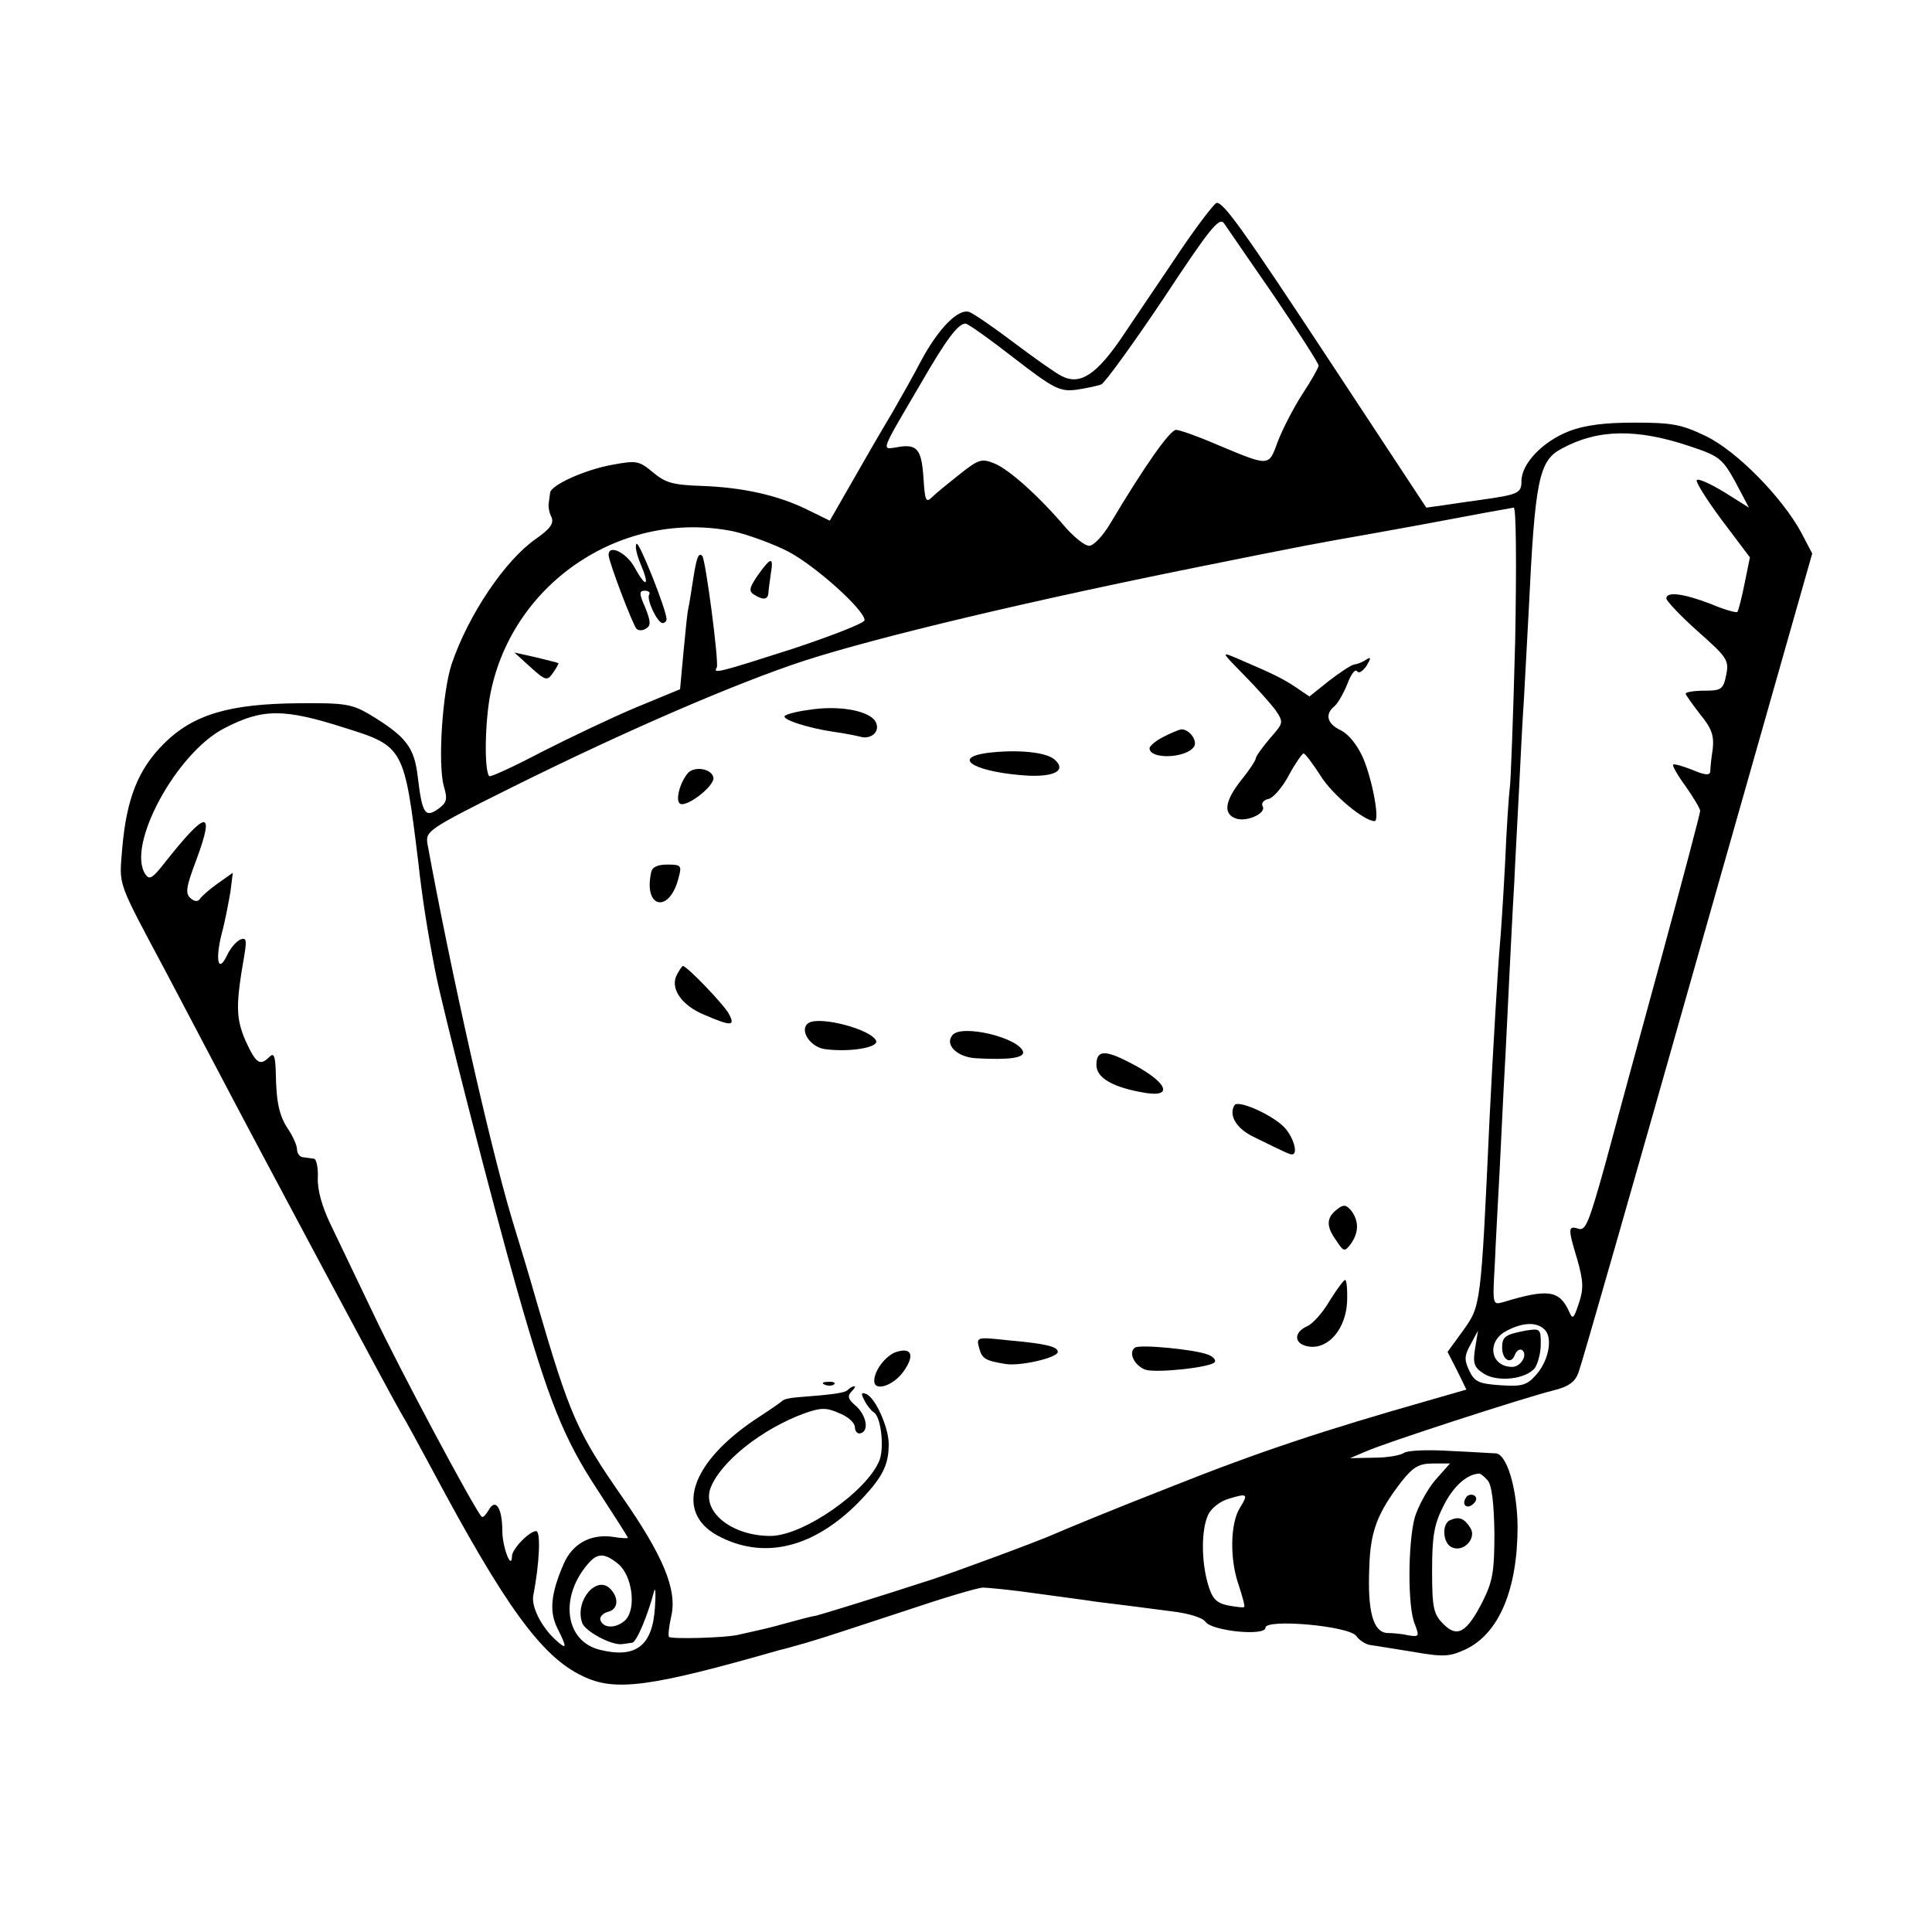
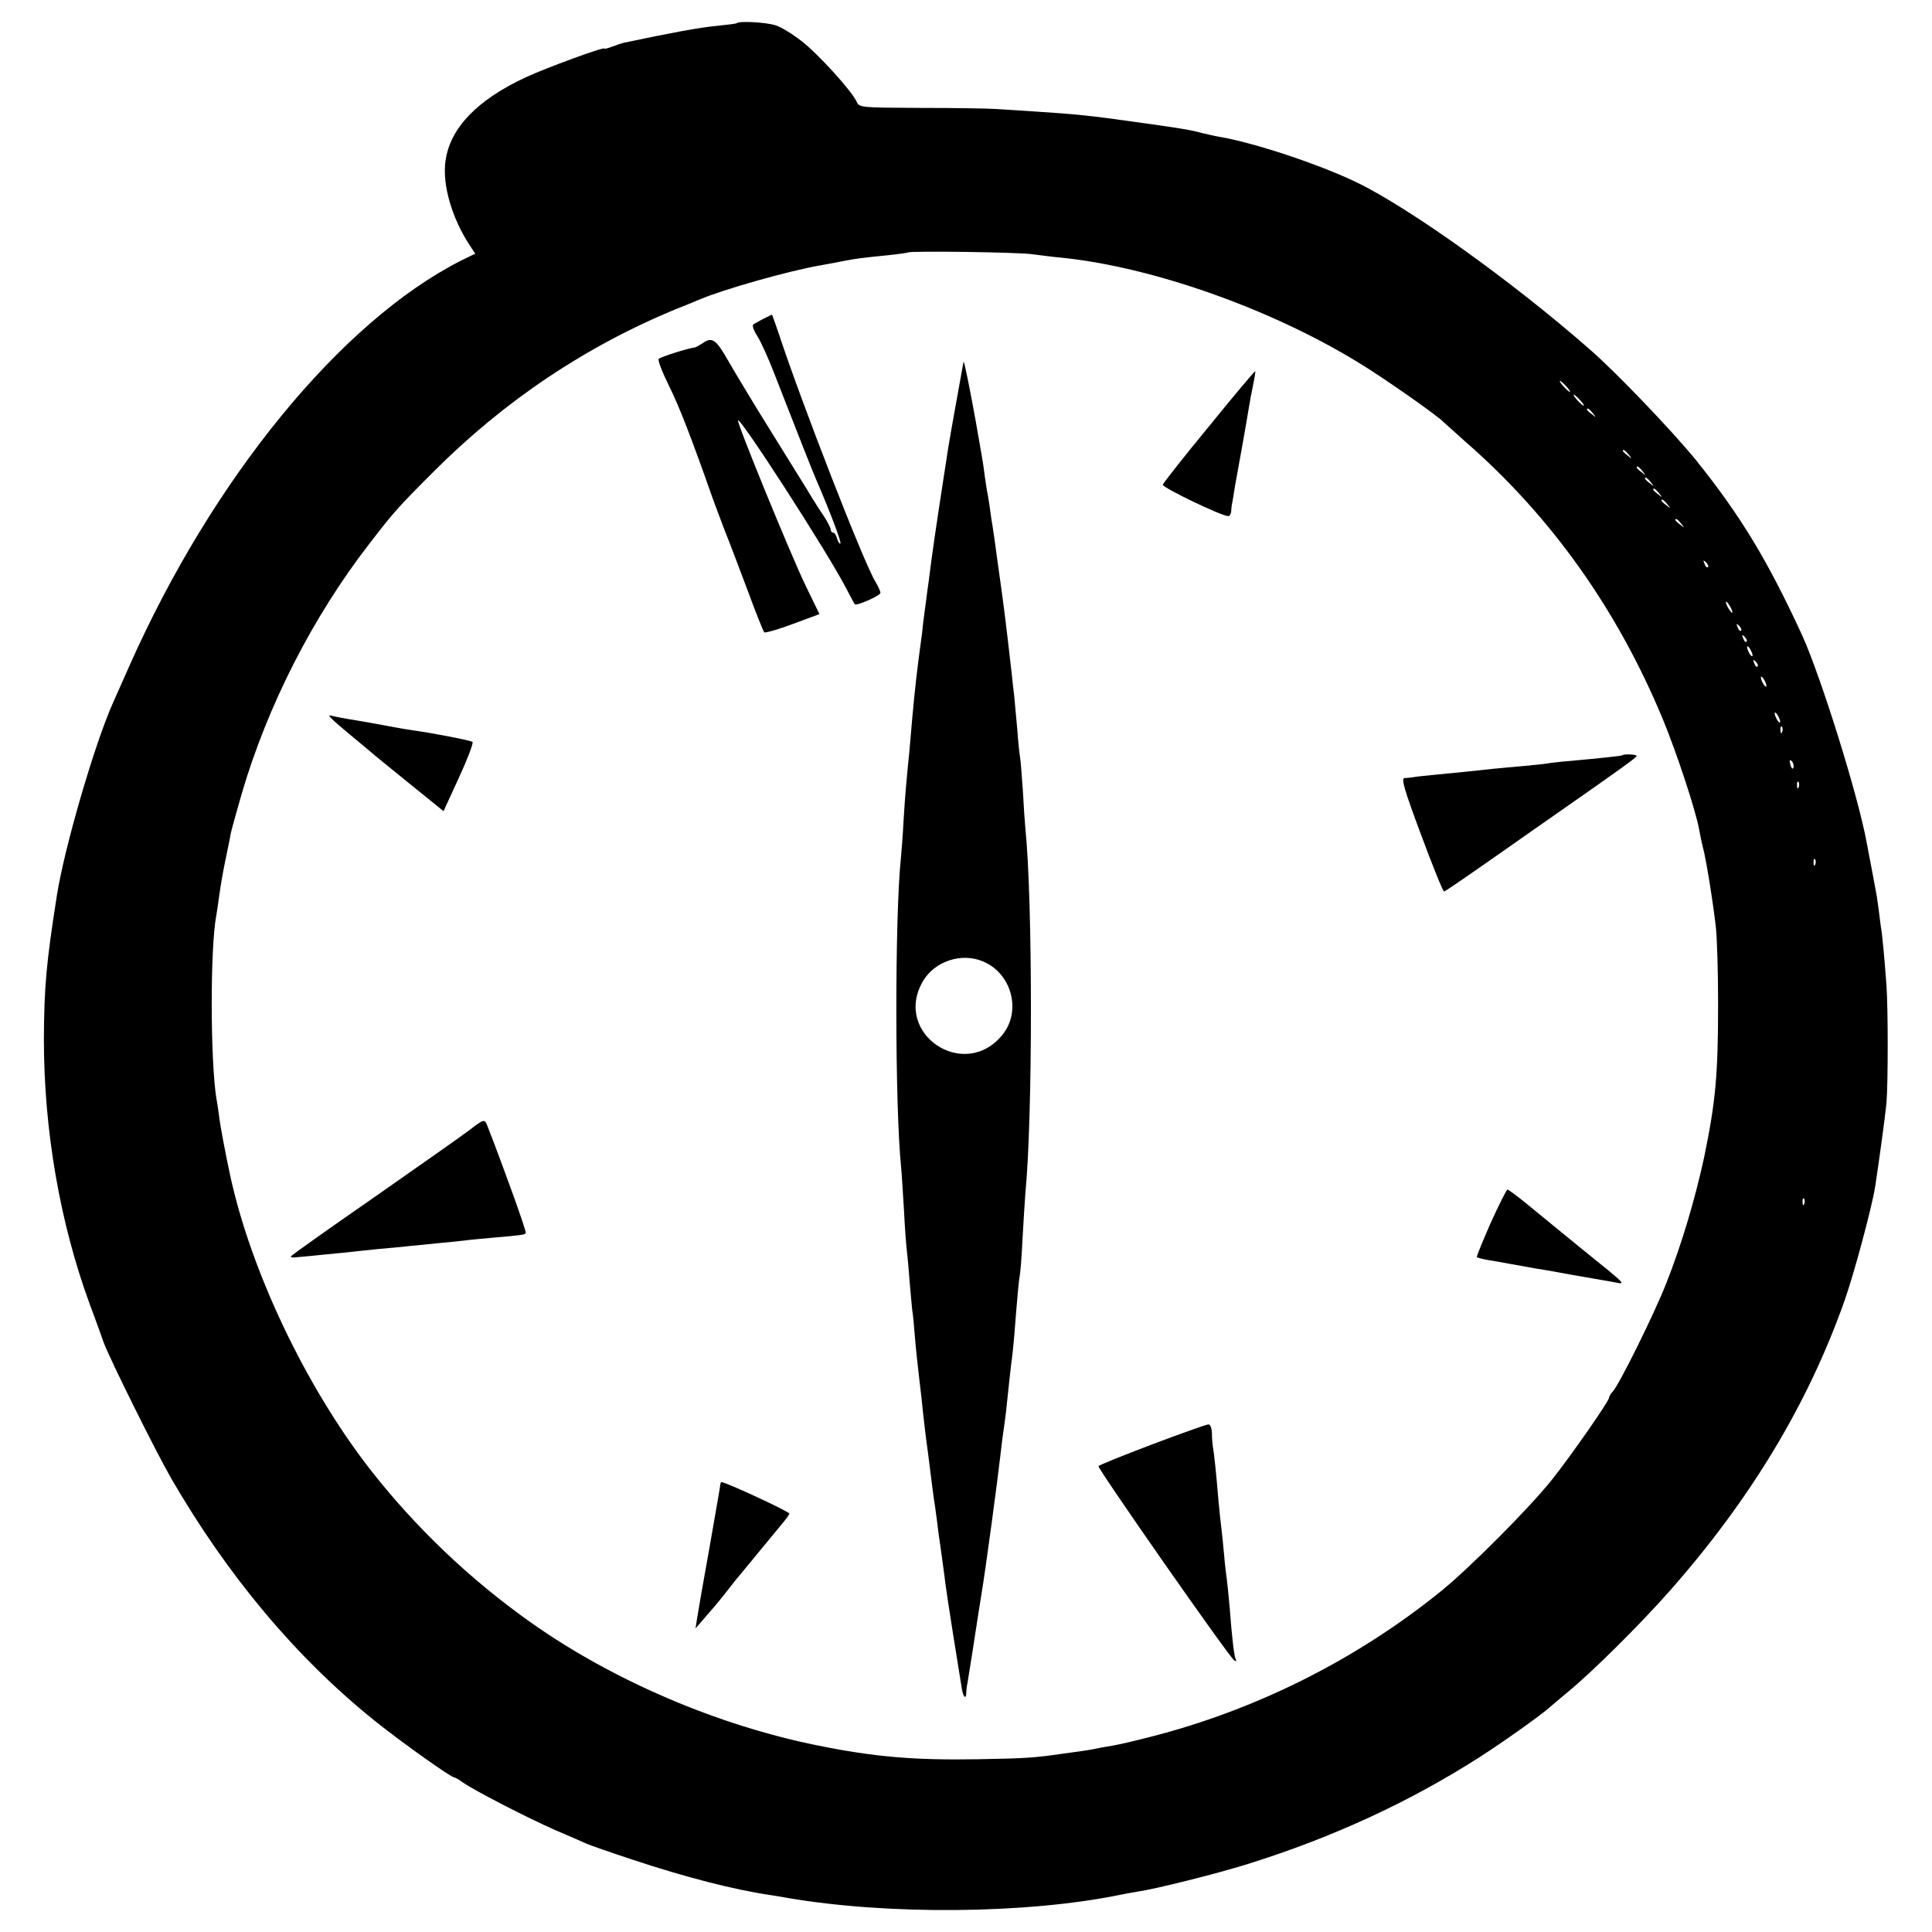
- <svg xmlns="http://www.w3.org/2000/svg" version="1.0" width="400pt" height="400pt" viewBox="0 0 400 400" preserveAspectRatio="xMidYMid meet">
-   <g transform="translate(0,400) scale(0.1,-0.1)" fill="#000000" stroke="none">
-     <path d="M2445 3483 c-36 -54 -90 -133 -118 -175 -56 -84 -91 -107 -130 -86 -12 6 -56 37 -97 68 -41 31 -83 60 -93 64 -23 8 -64 -34 -100 -101 -14 -27 -41 -75 -60 -108 -20 -33 -57 -97 -82 -141 l-47 -82 -47 23 c-61 30 -134 46 -219 49 -58 2 -74 6 -100 28 -29 24 -34 25 -83 16 -57 -10 -128 -42 -130 -58 -1 -6 -2 -16 -3 -22 -1 -7 1 -20 6 -29 5 -13 -3 -24 -33 -45 -63 -44 -139 -156 -174 -259 -19 -58 -29 -207 -16 -253 8 -27 6 -34 -12 -47 -27 -19 -33 -9 -42 66 -7 62 -24 84 -100 130 -36 21 -51 24 -145 23 -145 -1 -220 -23 -281 -84 -53 -53 -77 -113 -86 -217 -6 -79 -13 -61 92 -258 23 -44 68 -129 100 -190 98 -187 366 -688 385 -720 10 -16 39 -70 66 -120 149 -279 225 -385 310 -425 67 -33 140 -23 409 54 6 1 30 8 55 15 25 7 113 36 195 63 83 28 159 51 170 51 11 0 61 -5 110 -12 50 -7 105 -14 123 -17 58 -7 96 -12 157 -20 35 -4 65 -13 71 -22 14 -19 124 -30 124 -12 0 19 172 4 188 -17 6 -9 20 -18 30 -19 9 -1 49 -8 88 -14 63 -11 75 -10 108 5 70 33 108 125 108 255 -1 78 -22 149 -45 151 -6 0 -49 3 -95 5 -46 3 -89 1 -95 -4 -7 -5 -34 -10 -62 -10 l-50 -1 33 14 c40 18 327 111 387 126 33 8 46 18 53 37 6 15 117 403 247 862 l237 834 -23 44 c-40 73 -133 168 -197 199 -50 24 -69 28 -147 28 -63 0 -104 -5 -137 -18 -54 -21 -98 -67 -98 -103 0 -25 -6 -28 -85 -39 -22 -3 -56 -8 -76 -11 l-36 -5 -193 293 c-189 287 -226 338 -241 338 -4 0 -38 -44 -74 -97z m193 -96 c50 -74 92 -139 92 -144 0 -4 -15 -31 -33 -58 -18 -28 -41 -72 -51 -98 -20 -54 -15 -54 -130 -6 -37 16 -74 29 -81 29 -13 0 -66 -76 -137 -195 -15 -25 -34 -45 -43 -45 -9 0 -30 17 -48 37 -57 67 -117 120 -147 133 -27 11 -33 10 -72 -21 -24 -19 -50 -40 -58 -48 -13 -13 -15 -8 -18 39 -4 60 -13 72 -55 64 -33 -5 -35 -12 50 133 53 92 77 123 92 123 5 0 50 -32 100 -71 83 -64 95 -70 129 -66 20 3 44 8 52 11 8 4 66 84 129 178 95 144 115 169 125 156 6 -9 53 -77 104 -151z m861 -311 c60 -20 67 -25 94 -74 l28 -53 -51 32 c-28 17 -54 29 -57 25 -3 -3 20 -40 52 -83 l58 -77 -11 -54 c-6 -30 -13 -57 -15 -59 -3 -2 -28 5 -56 17 -55 21 -91 26 -91 11 0 -5 29 -36 65 -68 61 -54 65 -60 59 -90 -6 -30 -10 -33 -45 -33 -22 0 -39 -3 -39 -6 0 -3 14 -22 30 -43 24 -29 29 -44 26 -72 -3 -19 -5 -39 -5 -46 -1 -9 -11 -8 -37 3 -20 8 -38 13 -40 11 -2 -2 9 -22 26 -45 16 -23 30 -46 30 -51 0 -5 -36 -141 -80 -303 -44 -161 -97 -355 -117 -430 -33 -118 -40 -137 -55 -132 -22 7 -22 1 -2 -65 12 -43 13 -59 3 -89 -11 -33 -13 -35 -21 -16 -20 43 -44 46 -136 18 -22 -6 -22 -6 -17 82 2 49 7 136 10 194 3 58 7 148 10 200 3 52 7 142 10 200 3 58 7 143 10 190 2 47 7 135 10 195 3 61 7 144 10 185 2 41 7 125 10 185 13 272 21 311 68 336 75 41 156 42 266 5z m-362 -403 c-4 -153 -9 -289 -11 -303 -2 -14 -7 -86 -10 -160 -4 -74 -9 -151 -11 -170 -3 -32 -14 -213 -21 -355 -18 -392 -18 -388 -55 -440 l-32 -44 20 -39 19 -39 -80 -23 c-214 -61 -348 -105 -536 -180 -113 -44 -219 -88 -237 -96 -31 -14 -201 -77 -253 -94 -117 -38 -228 -72 -240 -75 -8 -1 -35 -8 -60 -15 -43 -12 -54 -14 -103 -25 -28 -6 -136 -9 -142 -4 -2 3 0 22 5 44 12 54 -17 124 -102 246 -93 134 -108 167 -177 404 -11 39 -34 116 -51 171 -47 157 -127 515 -175 777 -4 26 0 30 173 116 235 117 464 216 607 263 155 50 471 125 830 197 214 43 214 43 350 67 50 9 133 24 185 34 52 10 99 18 104 19 5 1 6 -115 3 -276z m-1619 227 c31 -7 83 -26 114 -42 57 -30 158 -121 158 -142 0 -6 -67 -32 -148 -59 -153 -49 -167 -53 -158 -39 5 9 -23 223 -30 231 -8 8 -12 -4 -19 -49 -4 -25 -8 -52 -10 -60 -2 -8 -6 -49 -10 -91 l-7 -76 -92 -38 c-50 -21 -138 -63 -195 -92 -57 -30 -105 -52 -108 -50 -11 11 -9 117 3 174 47 229 274 379 502 333z m-804 -407 c122 -38 123 -41 152 -278 8 -73 19 -143 35 -225 14 -74 121 -491 170 -662 65 -228 96 -306 165 -411 35 -54 64 -99 64 -101 0 -1 -14 -1 -30 2 -47 7 -85 -14 -103 -56 -27 -62 -30 -99 -13 -133 21 -42 20 -46 -5 -23 -28 26 -49 67 -45 90 13 67 16 134 6 134 -14 0 -50 -37 -50 -52 -1 -31 -20 20 -20 52 0 48 -14 69 -28 44 -6 -10 -12 -17 -15 -14 -18 21 -171 308 -223 418 -36 75 -77 161 -91 190 -16 34 -26 68 -25 93 1 21 -3 40 -8 40 -6 1 -16 2 -22 3 -7 0 -13 8 -13 16 0 8 -8 26 -17 40 -20 29 -26 57 -27 119 -1 35 -4 42 -13 33 -20 -20 -28 -14 -50 34 -20 47 -20 74 -2 177 5 31 4 36 -8 32 -9 -4 -21 -18 -28 -33 -18 -38 -25 -11 -11 45 7 25 14 64 18 86 l5 40 -31 -22 c-17 -12 -33 -26 -37 -32 -4 -6 -11 -6 -19 1 -12 10 -10 23 12 81 39 106 20 102 -69 -11 -23 -29 -29 -32 -37 -20 -40 59 64 251 163 302 79 41 122 42 250 1z m2486 -1248 c15 -19 5 -66 -22 -94 -17 -19 -29 -22 -71 -19 -45 3 -54 7 -65 30 -11 23 -10 32 3 55 l15 28 -6 -37 c-5 -31 -2 -39 18 -52 28 -18 87 -12 106 12 6 9 12 31 12 49 0 32 -1 33 -32 28 -41 -8 -48 -12 -48 -35 0 -25 18 -36 26 -16 3 9 10 14 15 11 13 -9 -2 -35 -20 -35 -45 0 -54 52 -13 74 35 19 66 20 82 1z m-229 -310 c-16 -19 -35 -54 -42 -77 -14 -53 -15 -184 0 -220 10 -26 9 -27 -12 -24 -12 3 -32 5 -44 5 -30 1 -42 44 -38 136 2 75 17 113 67 178 24 30 36 37 65 37 l35 0 -31 -35z m109 0 c9 -10 13 -49 14 -108 0 -79 -3 -100 -24 -142 -33 -65 -53 -77 -82 -47 -20 20 -23 33 -23 110 0 70 4 96 23 133 19 39 47 66 73 68 4 1 12 -6 19 -14z m-513 -57 c-20 -32 -21 -106 -3 -158 8 -24 14 -46 12 -47 -1 -2 -16 0 -33 3 -24 5 -33 13 -42 44 -14 48 -14 112 0 143 6 14 25 29 43 34 39 12 41 10 23 -19z m-1287 -116 c29 -24 38 -92 15 -116 -19 -18 -46 -18 -52 0 -2 6 5 14 16 17 21 5 23 29 4 48 -28 28 -73 -25 -58 -70 5 -18 61 -48 83 -45 6 1 16 2 21 3 9 1 33 59 45 106 3 11 4 -4 2 -33 -5 -79 -39 -106 -113 -88 -73 17 -86 109 -25 179 19 22 34 22 62 -1z" />
-     <path d="M2574 2604 c26 -26 55 -59 66 -73 18 -27 18 -27 -11 -60 -16 -19 -29 -37 -29 -41 0 -4 -13 -24 -30 -45 -35 -44 -38 -71 -10 -80 23 -7 63 12 54 26 -3 6 2 13 13 15 10 3 29 25 42 50 13 24 27 44 30 44 3 0 19 -21 35 -46 24 -39 90 -94 112 -94 11 0 -4 84 -24 131 -12 27 -30 49 -46 57 -28 13 -34 33 -13 50 7 6 19 27 27 47 7 19 16 31 20 25 3 -5 11 0 19 11 10 17 10 20 -1 13 -7 -5 -18 -9 -25 -10 -6 -1 -30 -17 -52 -34 l-40 -32 -28 19 c-27 18 -45 27 -122 60 -33 14 -33 14 13 -33z" />
-     <path d="M1673 2530 c-24 -3 -45 -9 -48 -12 -8 -7 46 -25 100 -33 22 -3 47 -8 55 -10 22 -7 42 9 34 28 -9 25 -76 38 -141 27z" />
-     <path d="M2408 2474 c-16 -8 -28 -19 -28 -23 0 -24 76 -21 92 3 8 12 -9 36 -26 36 -6 -1 -23 -8 -38 -16z" />
-     <path d="M2043 2441 c-77 -11 -19 -41 87 -47 54 -2 77 11 55 32 -16 17 -79 23 -142 15z" />
-     <path d="M1423 2398 c-16 -20 -25 -56 -15 -62 14 -8 72 37 69 54 -3 19 -41 25 -54 8z" />
-     <path d="M1348 2193 c-16 -75 39 -84 57 -10 7 25 5 27 -23 27 -21 0 -32 -5 -34 -17z" />
-     <path d="M1402 1983 c-16 -28 8 -64 56 -84 56 -24 65 -24 51 2 -10 19 -87 99 -95 99 -2 0 -7 -8 -12 -17z" />
-     <path d="M1674 1882 c-20 -13 2 -49 33 -54 51 -7 112 3 107 17 -10 24 -117 52 -140 37z" />
-     <path d="M1972 1857 c-17 -20 10 -46 49 -48 69 -4 101 1 97 14 -10 29 -127 57 -146 34z" />
-     <path d="M2270 1795 c0 -27 35 -47 103 -58 59 -9 41 25 -34 63 -52 27 -69 26 -69 -5z" />
-     <path d="M2556 1712 c-13 -21 4 -49 40 -66 69 -34 74 -36 79 -36 14 0 2 39 -18 58 -27 26 -94 55 -101 44z" />
-     <path d="M2768 1496 c-22 -17 -23 -35 -1 -65 15 -23 17 -23 30 -6 16 23 17 46 1 68 -11 13 -16 14 -30 3z" />
-     <path d="M2753 1307 c-14 -24 -35 -48 -47 -53 -29 -13 -27 -38 5 -42 40 -5 75 37 78 92 1 26 -1 46 -4 46 -3 0 -17 -19 -32 -43z" />
-     <path d="M2027 1210 c6 -23 12 -27 55 -34 30 -5 108 13 108 25 0 11 -24 17 -102 24 -65 7 -67 7 -61 -15z" />
-     <path d="M2350 1210 c-15 -10 -1 -38 22 -46 24 -7 136 5 143 16 3 4 -3 11 -13 15 -26 11 -141 22 -152 15z" />
-     <path d="M1853 1200 c-21 -9 -43 -38 -43 -59 0 -23 40 -10 61 20 24 34 16 51 -18 39z" />
-     <path d="M1708 1133 c7 -3 16 -2 19 1 4 3 -2 6 -13 5 -11 0 -14 -3 -6 -6z" />
-     <path d="M1756 1123 c-6 -7 -29 -10 -106 -16 -14 -1 -27 -4 -30 -7 -3 -3 -23 -17 -46 -32 -148 -95 -182 -204 -79 -252 91 -44 189 -19 279 70 52 53 66 79 66 124 0 35 -28 97 -47 104 -10 4 -11 1 -3 -14 5 -10 14 -21 19 -24 15 -9 22 -72 12 -99 -25 -64 -158 -157 -226 -157 -80 0 -142 50 -124 99 21 55 107 123 195 155 34 12 45 12 72 0 18 -7 32 -20 32 -29 0 -9 6 -15 13 -12 17 6 10 39 -13 58 -14 12 -16 19 -7 28 6 6 9 11 6 11 -3 0 -9 -3 -13 -7z" />
-     <path d="M1318 2874 c-4 -3 0 -22 8 -41 20 -47 12 -52 -12 -8 -17 31 -54 49 -54 26 0 -13 50 -145 58 -153 4 -4 13 -4 20 1 10 6 9 15 -2 43 -13 29 -13 35 -1 35 8 0 12 -4 9 -8 -6 -10 17 -59 28 -59 4 0 8 4 8 8 0 19 -57 162 -62 156z" />
-     <path d="M1569 2809 c-18 -26 -19 -33 -8 -40 19 -12 29 -11 30 4 0 6 3 24 5 40 6 35 0 34 -27 -4z" />
-     <path d="M1098 2619 c32 -29 35 -29 47 -12 7 10 12 19 11 20 -1 1 -22 6 -46 12 l-45 10 33 -30z" />
-     <path d="M3035 899 c-10 -15 3 -25 16 -12 7 7 7 13 1 17 -6 3 -14 1 -17 -5z" />
-     <path d="M3003 853 c-19 -7 -16 -50 4 -57 24 -10 51 20 37 41 -12 19 -23 24 -41 16z" />
+ <svg xmlns="http://www.w3.org/2000/svg" version="1.0" width="700pt" height="700pt" viewBox="0 0 700 700" preserveAspectRatio="xMidYMid meet">
+   <g transform="translate(0,700) scale(0.1,-0.1)" fill="#000000" stroke="none">
+     <path d="M2669 6916 c-2 -2 -35 -6 -74 -10 -57 -5 -165 -25 -335 -61 -8 -2 -27 -8 -42 -14 -16 -6 -28 -9 -28 -7 0 8 -214 -71 -285 -104 -178 -83 -275 -185 -291 -304 -12 -86 24 -209 90 -308 l18 -27 -53 -26 c-433 -220 -898 -788 -1199 -1465 -28 -63 -55 -124 -60 -135 -67 -149 -177 -527 -204 -700 -39 -248 -46 -332 -47 -520 0 -330 58 -665 166 -960 21 -55 43 -118 51 -140 22 -59 185 -388 244 -491 205 -354 453 -650 738 -879 96 -77 276 -205 288 -205 3 0 18 -8 32 -19 46 -31 232 -127 332 -171 52 -22 104 -45 115 -50 11 -5 88 -32 170 -59 187 -62 361 -107 495 -127 19 -3 46 -7 60 -10 365 -63 870 -59 1210 11 14 3 41 8 60 11 69 10 287 65 400 100 307 96 585 224 840 387 83 53 224 153 256 182 6 6 36 30 65 55 88 72 264 247 368 365 294 333 503 680 635 1055 35 100 98 335 110 410 14 92 36 251 41 304 6 68 6 344 0 426 -7 96 -15 184 -20 210 -2 14 -6 45 -9 70 -3 25 -8 56 -11 70 -3 14 -9 50 -15 80 -6 30 -13 68 -16 84 -31 172 -166 602 -233 751 -126 274 -224 436 -387 639 -84 103 -287 316 -385 401 -278 244 -651 511 -843 604 -137 66 -369 143 -496 165 -14 2 -43 9 -65 14 -45 12 -68 16 -255 42 -149 21 -209 27 -350 36 -52 3 -115 8 -140 9 -25 2 -147 4 -271 4 -224 1 -226 1 -236 24 -19 40 -141 174 -200 219 -32 25 -73 50 -92 56 -32 11 -132 17 -142 8z m1070 -837 c25 -3 75 -10 111 -13 325 -34 747 -182 1066 -376 92 -55 294 -197 314 -219 3 -3 39 -35 79 -71 310 -270 550 -607 715 -1004 51 -123 120 -333 132 -400 3 -17 9 -47 14 -66 11 -40 36 -194 47 -290 4 -36 8 -159 8 -275 0 -261 -9 -357 -51 -560 -32 -148 -82 -317 -137 -455 -43 -110 -169 -364 -193 -391 -8 -8 -14 -19 -14 -23 0 -12 -134 -205 -206 -296 -81 -102 -300 -322 -404 -406 -308 -249 -673 -431 -1056 -528 -54 -14 -115 -28 -134 -31 -19 -3 -48 -8 -65 -12 -33 -6 -48 -8 -115 -17 -103 -15 -133 -17 -305 -20 -232 -4 -376 8 -583 50 -362 73 -741 235 -1038 445 -221 156 -421 347 -586 559 -232 300 -429 715 -504 1061 -17 79 -36 179 -40 214 -3 22 -7 51 -10 65 -22 137 -23 548 0 665 2 11 7 45 11 75 4 30 14 87 22 125 8 39 17 81 19 95 3 14 21 79 40 145 94 320 257 639 460 902 90 117 105 134 234 263 256 257 554 457 884 592 28 11 65 26 81 33 84 36 323 104 440 124 33 6 71 13 85 16 34 7 72 12 155 20 39 4 72 9 74 10 6 7 405 1 450 -6z m1936 -479 c10 -11 16 -20 13 -20 -3 0 -13 9 -23 20 -10 11 -16 20 -13 20 3 0 13 -9 23 -20z m50 -50 c10 -11 16 -20 13 -20 -3 0 -13 9 -23 20 -10 11 -16 20 -13 20 3 0 13 -9 23 -20z m46 -47 c13 -16 12 -17 -3 -4 -10 7 -18 15 -18 17 0 8 8 3 21 -13z m130 -150 c13 -16 12 -17 -3 -4 -10 7 -18 15 -18 17 0 8 8 3 21 -13z m50 -60 c13 -16 12 -17 -3 -4 -10 7 -18 15 -18 17 0 8 8 3 21 -13z m30 -40 c13 -16 12 -17 -3 -4 -10 7 -18 15 -18 17 0 8 8 3 21 -13z m30 -40 c13 -16 12 -17 -3 -4 -10 7 -18 15 -18 17 0 8 8 3 21 -13z m30 -40 c13 -16 12 -17 -3 -4 -10 7 -18 15 -18 17 0 8 8 3 21 -13z m50 -70 c13 -16 12 -17 -3 -4 -10 7 -18 15 -18 17 0 8 8 3 21 -13z m97 -158 c-3 -3 -9 2 -12 12 -6 14 -5 15 5 6 7 -7 10 -15 7 -18z m82 -145 c6 -11 8 -20 6 -20 -3 0 -10 9 -16 20 -6 11 -8 20 -6 20 3 0 10 -9 16 -20z m38 -85 c-3 -3 -9 2 -12 12 -6 14 -5 15 5 6 7 -7 10 -15 7 -18z m20 -40 c-3 -3 -9 2 -12 12 -6 14 -5 15 5 6 7 -7 10 -15 7 -18z m22 -50 c0 -5 -5 -3 -10 5 -5 8 -10 20 -10 25 0 6 5 3 10 -5 5 -8 10 -19 10 -25z m18 -40 c-3 -3 -9 2 -12 12 -6 14 -5 15 5 6 7 -7 10 -15 7 -18z m32 -70 c0 -5 -5 -3 -10 5 -5 8 -10 20 -10 25 0 6 5 3 10 -5 5 -8 10 -19 10 -25z m50 -130 c0 -5 -5 -3 -10 5 -5 8 -10 20 -10 25 0 6 5 3 10 -5 5 -8 10 -19 10 -25z m7 -37 c-3 -8 -6 -5 -6 6 -1 11 2 17 5 13 3 -3 4 -12 1 -19z m41 -129 c-3 -8 -7 -3 -11 10 -4 17 -3 21 5 13 5 -5 8 -16 6 -23z m19 -71 c-3 -8 -6 -5 -6 6 -1 11 2 17 5 13 3 -3 4 -12 1 -19z m60 -280 c-3 -8 -6 -5 -6 6 -1 11 2 17 5 13 3 -3 4 -12 1 -19z m-40 -1230 c-3 -8 -6 -5 -6 6 -1 11 2 17 5 13 3 -3 4 -12 1 -19z" />
+     <path d="M2768 5846 c-16 -8 -32 -18 -38 -21 -6 -3 0 -21 14 -43 13 -20 40 -80 60 -132 97 -249 140 -357 152 -385 52 -120 93 -229 89 -234 -3 -3 -8 5 -12 17 -3 12 -9 22 -14 22 -5 0 -9 5 -9 11 0 6 -12 29 -27 52 -16 23 -33 51 -40 62 -6 11 -68 110 -136 220 -69 110 -144 235 -168 277 -45 79 -59 89 -94 64 -11 -7 -23 -14 -28 -15 -22 -2 -123 -34 -130 -41 -5 -4 12 -47 36 -96 37 -74 82 -190 159 -409 6 -16 25 -68 43 -115 19 -47 57 -148 86 -225 28 -77 55 -143 58 -146 3 -3 50 10 103 30 l97 36 -51 105 c-53 110 -250 591 -244 597 9 10 322 -474 391 -607 16 -30 30 -57 32 -59 5 -8 93 31 93 41 0 6 -9 25 -19 42 -41 66 -269 652 -350 899 -13 37 -23 67 -24 67 -1 0 -14 -7 -29 -14z" />
+     <path d="M3491 5689 c-6 -33 -51 -282 -55 -309 -3 -19 -12 -78 -20 -130 -22 -143 -39 -256 -51 -355 -3 -22 -8 -56 -10 -75 -3 -19 -7 -53 -10 -75 -2 -22 -6 -56 -9 -75 -11 -77 -23 -183 -31 -275 -3 -38 -8 -90 -10 -115 -11 -112 -15 -152 -21 -250 -3 -58 -8 -121 -10 -140 -22 -212 -22 -895 1 -1120 2 -19 6 -87 10 -150 3 -63 8 -128 10 -145 2 -16 7 -66 10 -110 4 -44 8 -93 10 -110 3 -16 7 -61 10 -100 3 -38 10 -104 15 -145 5 -41 12 -102 15 -135 4 -33 8 -71 10 -85 2 -14 9 -65 15 -115 6 -49 13 -104 16 -121 3 -17 6 -46 9 -65 2 -19 8 -65 14 -104 5 -38 13 -92 16 -120 5 -42 47 -306 60 -384 5 -30 15 -40 16 -15 0 10 2 26 4 34 3 17 31 193 40 255 4 22 8 53 11 69 15 88 60 425 69 506 3 30 8 66 10 80 2 14 7 48 10 75 11 104 15 141 19 175 3 19 8 65 11 103 12 152 17 203 20 217 2 8 7 69 10 135 4 66 8 138 10 160 27 275 27 1063 0 1325 -2 19 -6 80 -9 136 -4 55 -8 109 -10 120 -2 10 -7 55 -10 99 -4 44 -9 98 -11 120 -3 22 -7 63 -10 90 -6 53 -23 200 -30 250 -2 17 -11 82 -20 145 -8 63 -17 124 -19 135 -2 11 -7 42 -10 68 -4 27 -9 56 -11 65 -1 10 -6 37 -9 62 -3 25 -8 54 -10 65 -2 11 -11 63 -20 115 -21 116 -43 227 -45 219z m72 -2173 c103 -44 138 -179 70 -264 -138 -173 -400 3 -289 193 43 73 141 105 219 71z" />
+     <path d="M4381 5456 c-91 -110 -166 -206 -168 -212 -3 -10 213 -114 237 -114 6 0 10 8 11 18 0 9 2 24 4 32 1 8 6 33 9 55 4 22 16 90 27 150 11 61 22 126 25 145 3 19 10 55 15 79 5 24 8 45 7 46 -2 1 -77 -88 -167 -199z" />
+     <path d="M1210 4388 c14 -13 48 -41 74 -63 27 -22 54 -45 60 -50 6 -6 68 -56 137 -112 l126 -102 56 122 c31 67 53 125 49 129 -6 5 -143 32 -217 42 -28 4 -106 18 -130 23 -11 2 -47 8 -80 14 -33 5 -69 12 -80 15 -17 4 -16 2 5 -18z" />
+     <path d="M5877 4263 c-3 -2 -89 -11 -167 -18 -36 -3 -76 -7 -90 -9 -14 -3 -56 -7 -95 -11 -38 -3 -88 -8 -110 -10 -62 -7 -123 -13 -205 -21 -41 -4 -82 -8 -90 -10 -8 -1 -22 -3 -31 -3 -13 -1 -2 -40 60 -206 42 -113 79 -205 83 -205 4 0 91 60 195 133 103 72 198 139 210 147 238 166 293 206 293 211 0 6 -48 8 -53 2z" />
+     <path d="M1703 2907 c-22 -17 -177 -126 -343 -242 -166 -115 -304 -213 -306 -217 -2 -4 8 -5 23 -3 16 1 62 6 103 10 41 4 86 8 100 10 14 2 57 6 95 10 39 3 86 8 105 10 19 2 64 6 100 10 36 3 81 8 100 10 19 3 69 7 110 11 104 9 109 10 115 16 4 4 -78 232 -140 391 -9 23 -13 22 -62 -16z" />
+     <path d="M5401 2569 c-29 -66 -52 -122 -50 -124 3 -2 20 -7 39 -10 19 -3 58 -10 85 -15 28 -5 67 -12 89 -16 21 -3 48 -8 60 -10 20 -4 110 -20 158 -28 13 -2 41 -7 63 -11 48 -9 57 -18 -120 125 -77 63 -166 136 -198 162 -32 26 -62 48 -65 48 -4 -1 -31 -55 -61 -121z" />
+     <path d="M4175 1767 c-105 -40 -192 -75 -195 -79 -5 -7 474 -693 492 -704 6 -4 9 -3 6 2 -6 10 -14 73 -23 194 -4 41 -8 85 -10 98 -2 13 -7 53 -10 90 -3 37 -8 81 -10 97 -2 17 -7 60 -10 95 -8 98 -16 173 -20 195 -2 11 -4 35 -4 53 -1 19 -6 32 -13 31 -7 0 -99 -33 -203 -72z" />
+     <path d="M2610 1622 c0 -4 -18 -107 -39 -227 -22 -121 -42 -237 -45 -257 l-6 -38 33 38 c18 20 51 59 73 87 21 27 46 59 56 70 65 79 143 174 159 193 10 12 19 25 19 28 0 7 -230 114 -246 114 -2 0 -4 -4 -4 -8z" />
  </g>
</svg>
